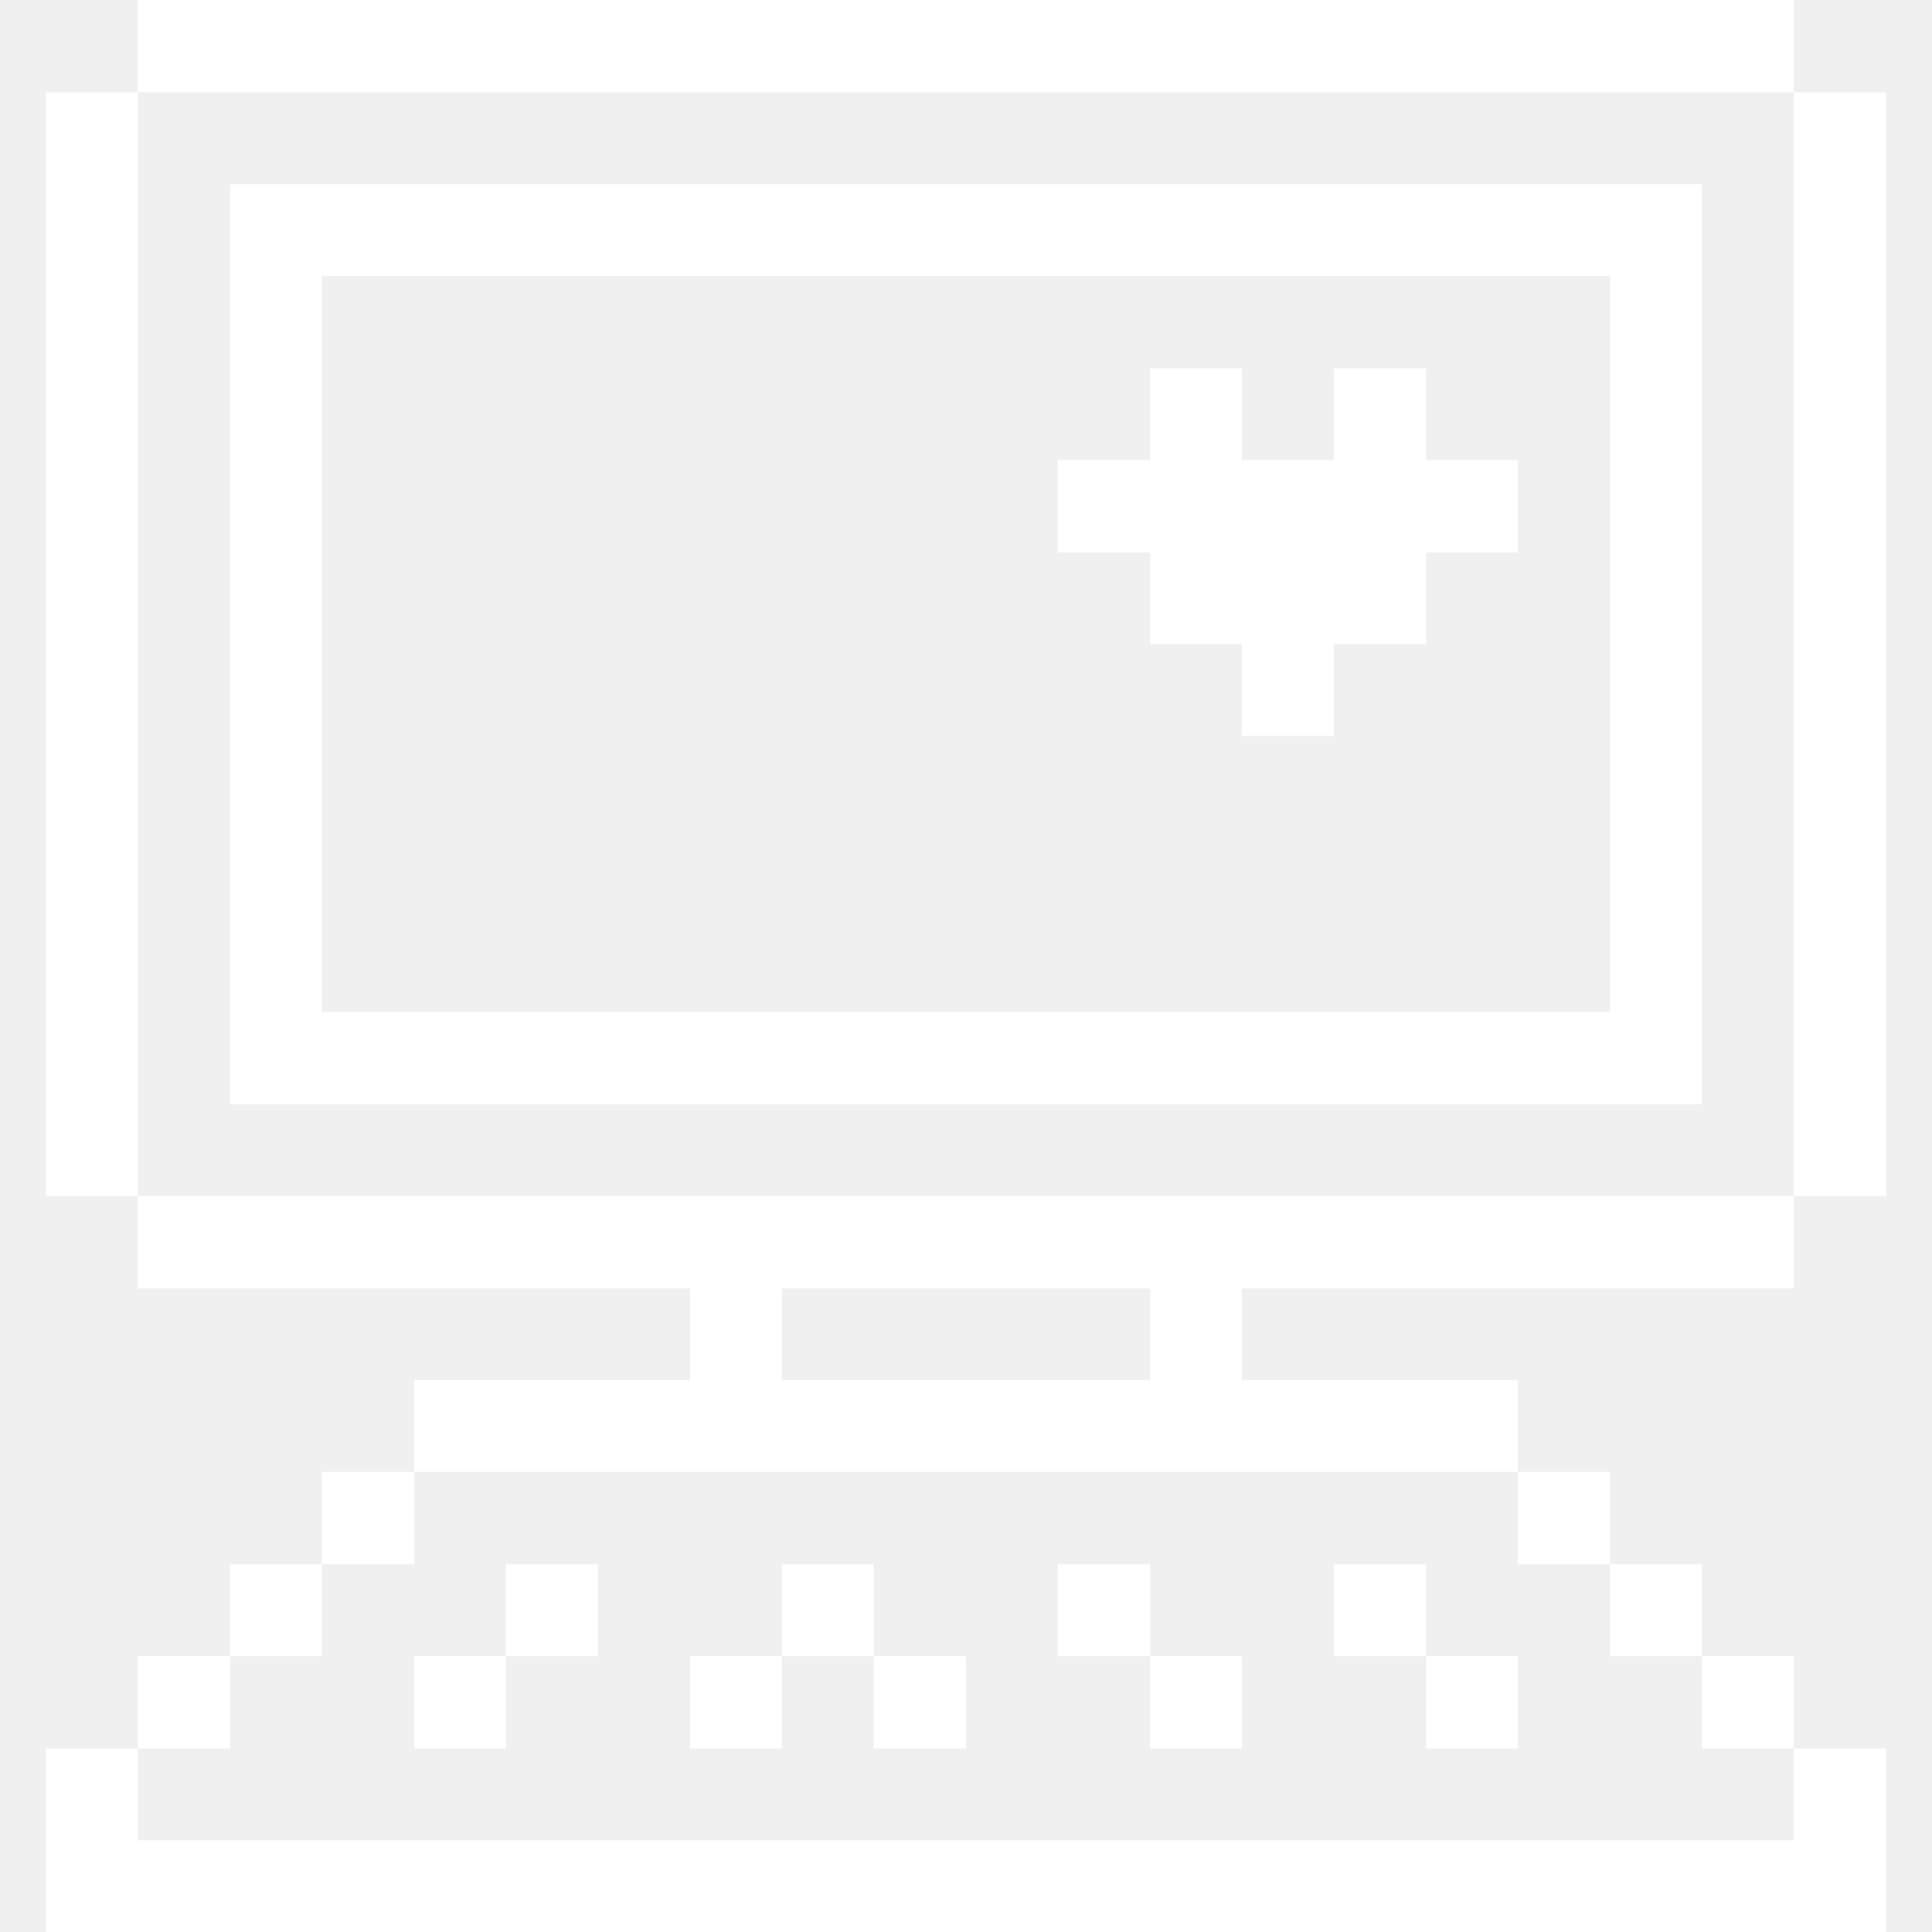
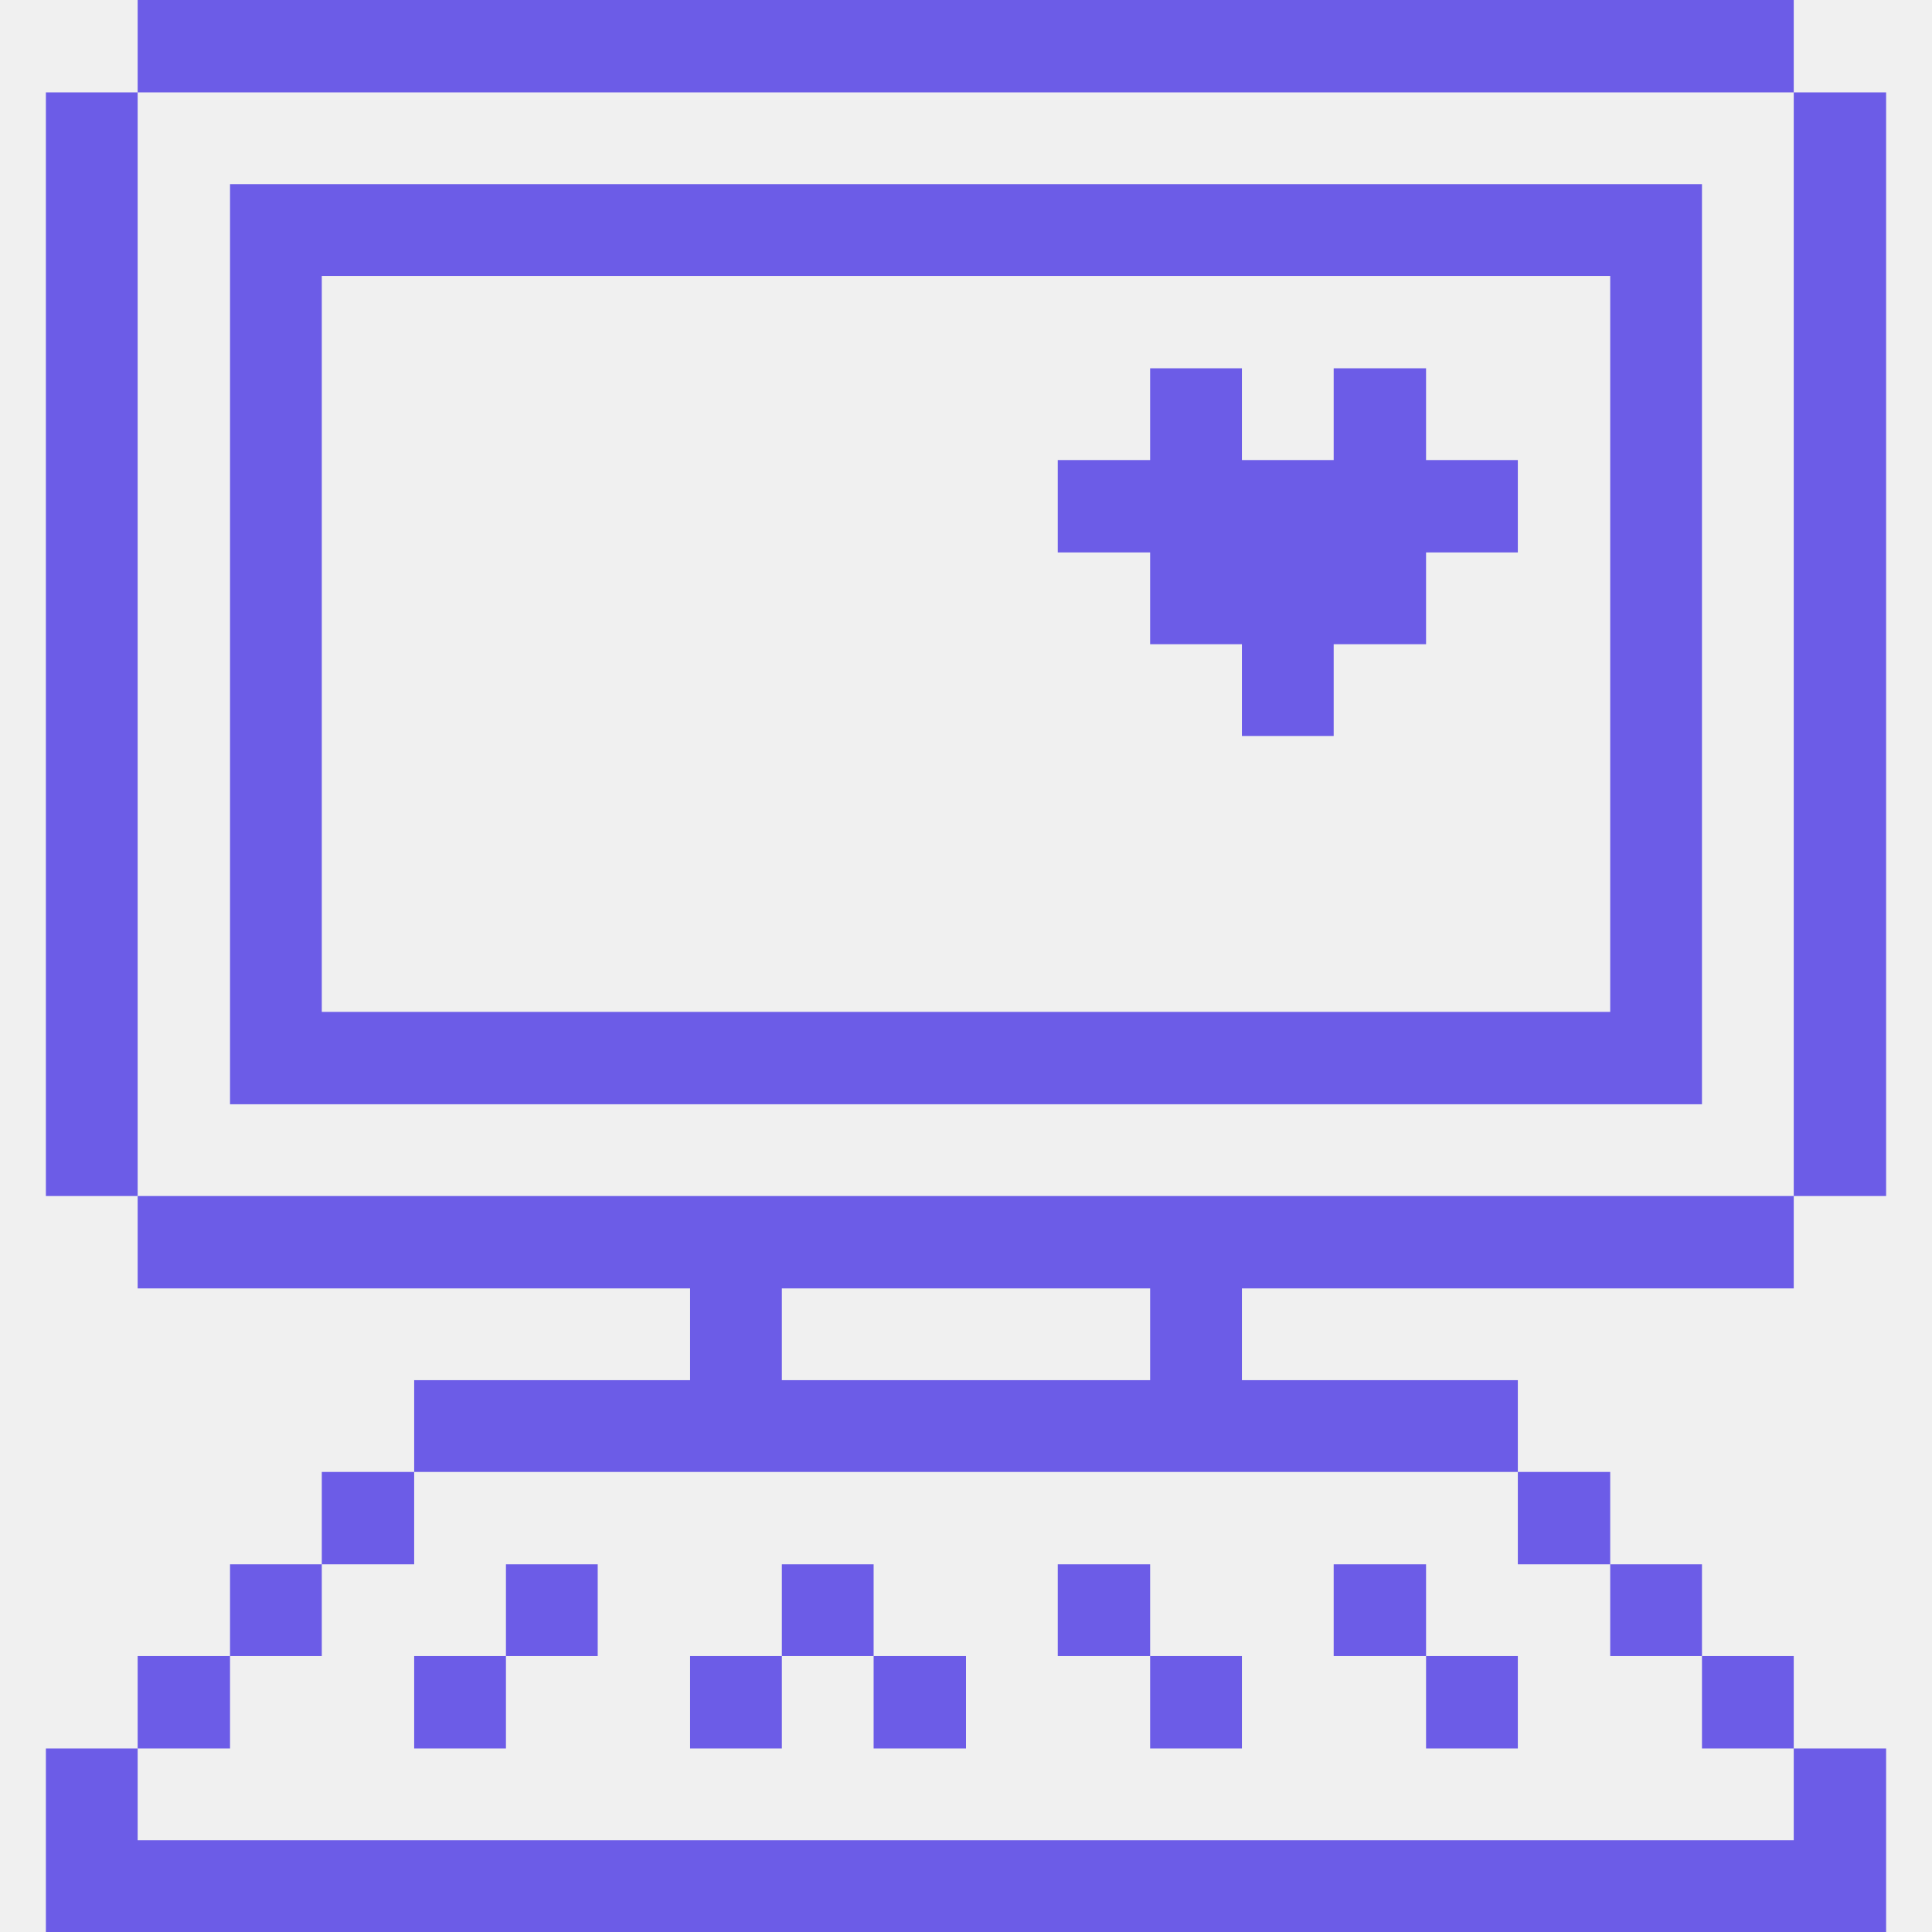
<svg xmlns="http://www.w3.org/2000/svg" width="1em" height="1em" viewBox="0 0 32 32">
-   <path fill="#ffffff" d="M29.71 1.53h1.53v18.28h-1.53ZM2.28 30.48v-1.52H.76V32h30.48v-3.04h-1.53v1.52zm25.91-3.05h1.52v1.53h-1.52Zm-1.52-1.52h1.52v1.52h-1.52ZM6.86 22.86v1.52h18.28v-1.52h-4.57v-1.52h9.14v-1.53H2.28v1.53h9.15v1.52Zm6.09-1.52h6.1v1.52h-6.1Zm12.19 3.04h1.53v1.53h-1.53Zm3.05-21.33H3.81v15.24h24.38Zm-1.52 13.71H5.33V4.57h21.34Zm-3.05 10.67h1.52v1.53h-1.52Zm-1.53-1.52h1.53v1.52h-1.53Z" />
-   <path fill="#ffffff" d="M19.05 10.67h1.52v1.52h1.52v-1.52h1.53V9.15h1.52V7.62h-1.52V6.1h-1.53v1.52h-1.52V6.1h-1.52v1.52h-1.53v1.53h1.53zm0 16.76h1.52v1.53h-1.52Zm-1.53-1.52h1.53v1.52h-1.53Zm-3.05 1.52H16v1.53h-1.53Zm-1.52-1.52h1.52v1.52h-1.52Zm-1.52 1.52h1.52v1.53h-1.52Zm-3.05-1.52H9.9v1.52H8.38Zm-1.52 1.52h1.52v1.53H6.86Zm-1.53-3.05h1.53v1.53H5.33Zm-1.52 1.53h1.52v1.52H3.81ZM2.28 0h27.43v1.53H2.28Zm0 27.43h1.53v1.53H2.28ZM.76 1.53h1.52v18.28H.76Z" />
+   <path fill="#6c5ce7" d="M29.71 1.53h1.53v18.28h-1.53ZM2.28 30.48v-1.52H.76V32h30.48v-3.04h-1.53v1.52zm25.91-3.05h1.52v1.53h-1.52Zm-1.52-1.52h1.52v1.52h-1.52ZM6.86 22.86v1.52h18.28v-1.52h-4.57v-1.52h9.14v-1.53H2.28v1.53h9.15v1.52Zm6.09-1.52h6.1v1.52h-6.1Zm12.19 3.04h1.53v1.53h-1.53Zm3.05-21.33H3.81v15.24h24.38Zm-1.52 13.71H5.33V4.57h21.34Zm-3.05 10.67h1.52v1.53h-1.52Zm-1.53-1.52h1.53v1.52h-1.53Z" />
+   <path fill="#6c5ce7" d="M19.05 10.67h1.52v1.52h1.52v-1.52h1.53V9.15h1.52V7.62h-1.52V6.1h-1.53v1.52h-1.52V6.1h-1.52v1.52h-1.53v1.53h1.53zm0 16.76h1.52v1.53h-1.52Zm-1.53-1.52h1.53v1.52h-1.53Zm-3.05 1.52H16v1.53h-1.53Zm-1.52-1.52h1.52v1.52h-1.52Zm-1.52 1.52h1.52v1.53h-1.52Zm-3.05-1.52H9.9v1.52H8.38Zm-1.52 1.52h1.52v1.53H6.86Zm-1.53-3.05h1.53v1.53H5.33Zm-1.52 1.53h1.52v1.52H3.81ZM2.28 0h27.43v1.53H2.28Zm0 27.43h1.53v1.53H2.28ZM.76 1.53h1.52v18.28H.76Z" />
</svg>
